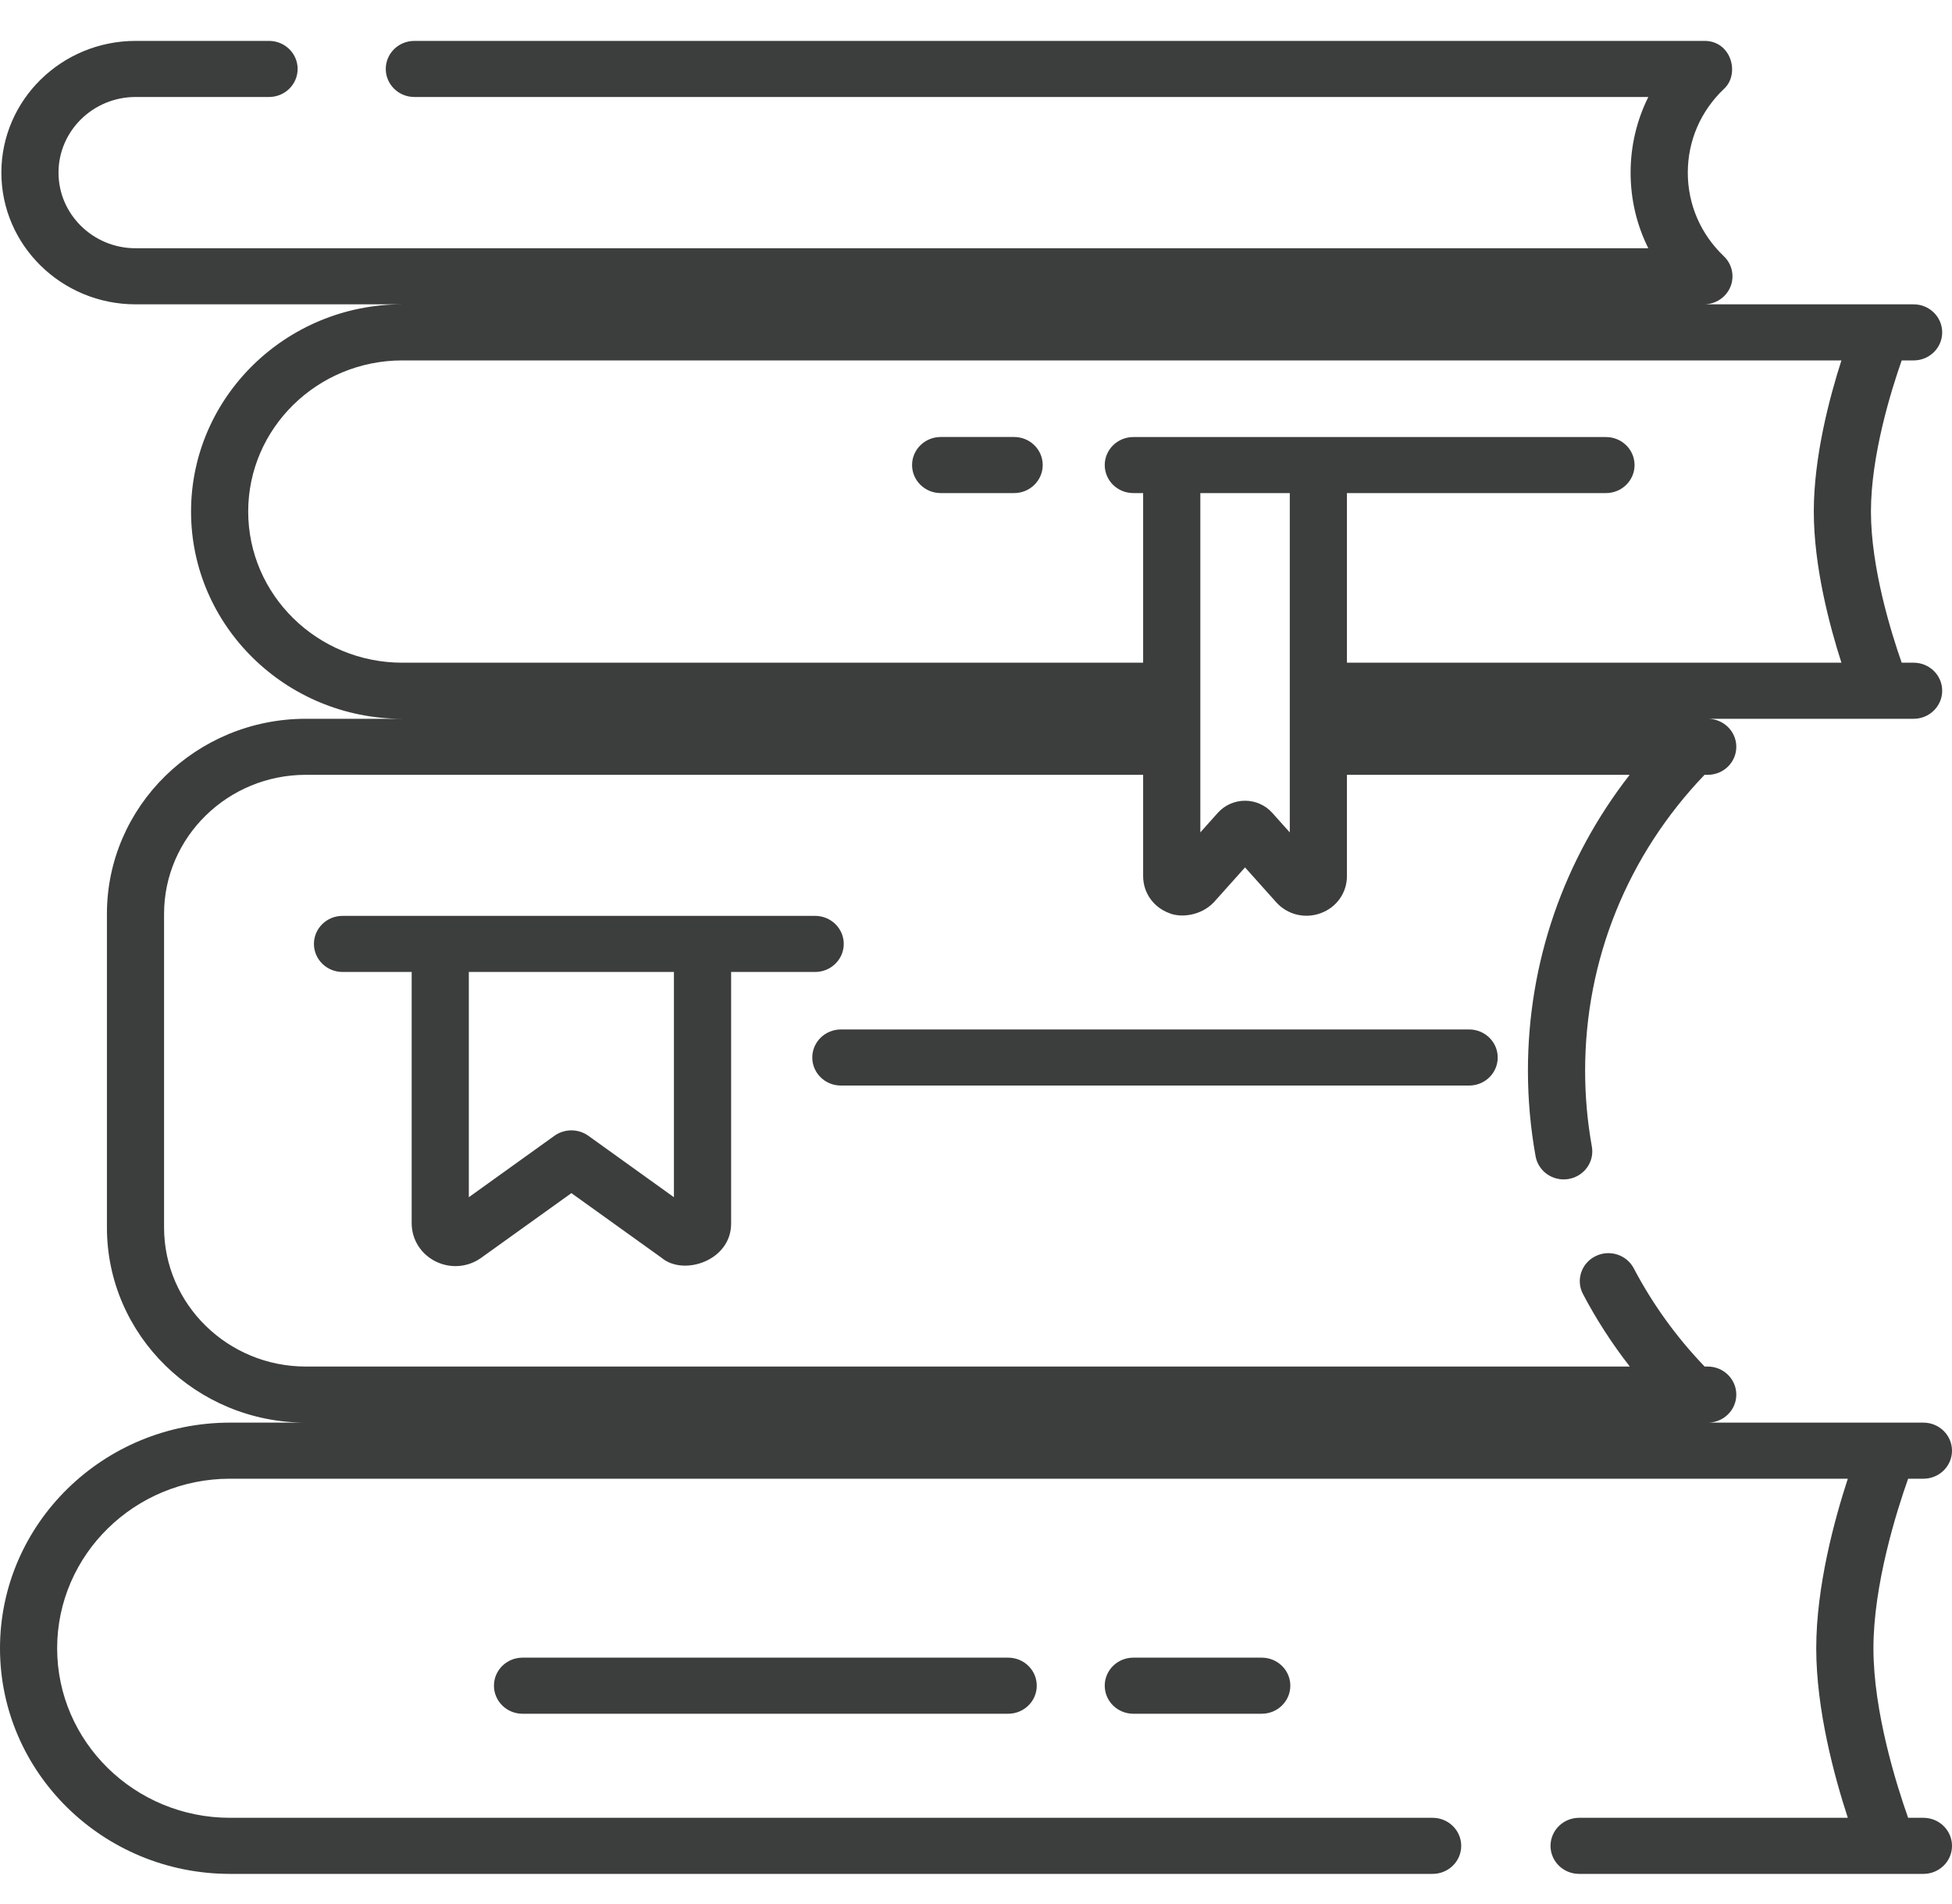
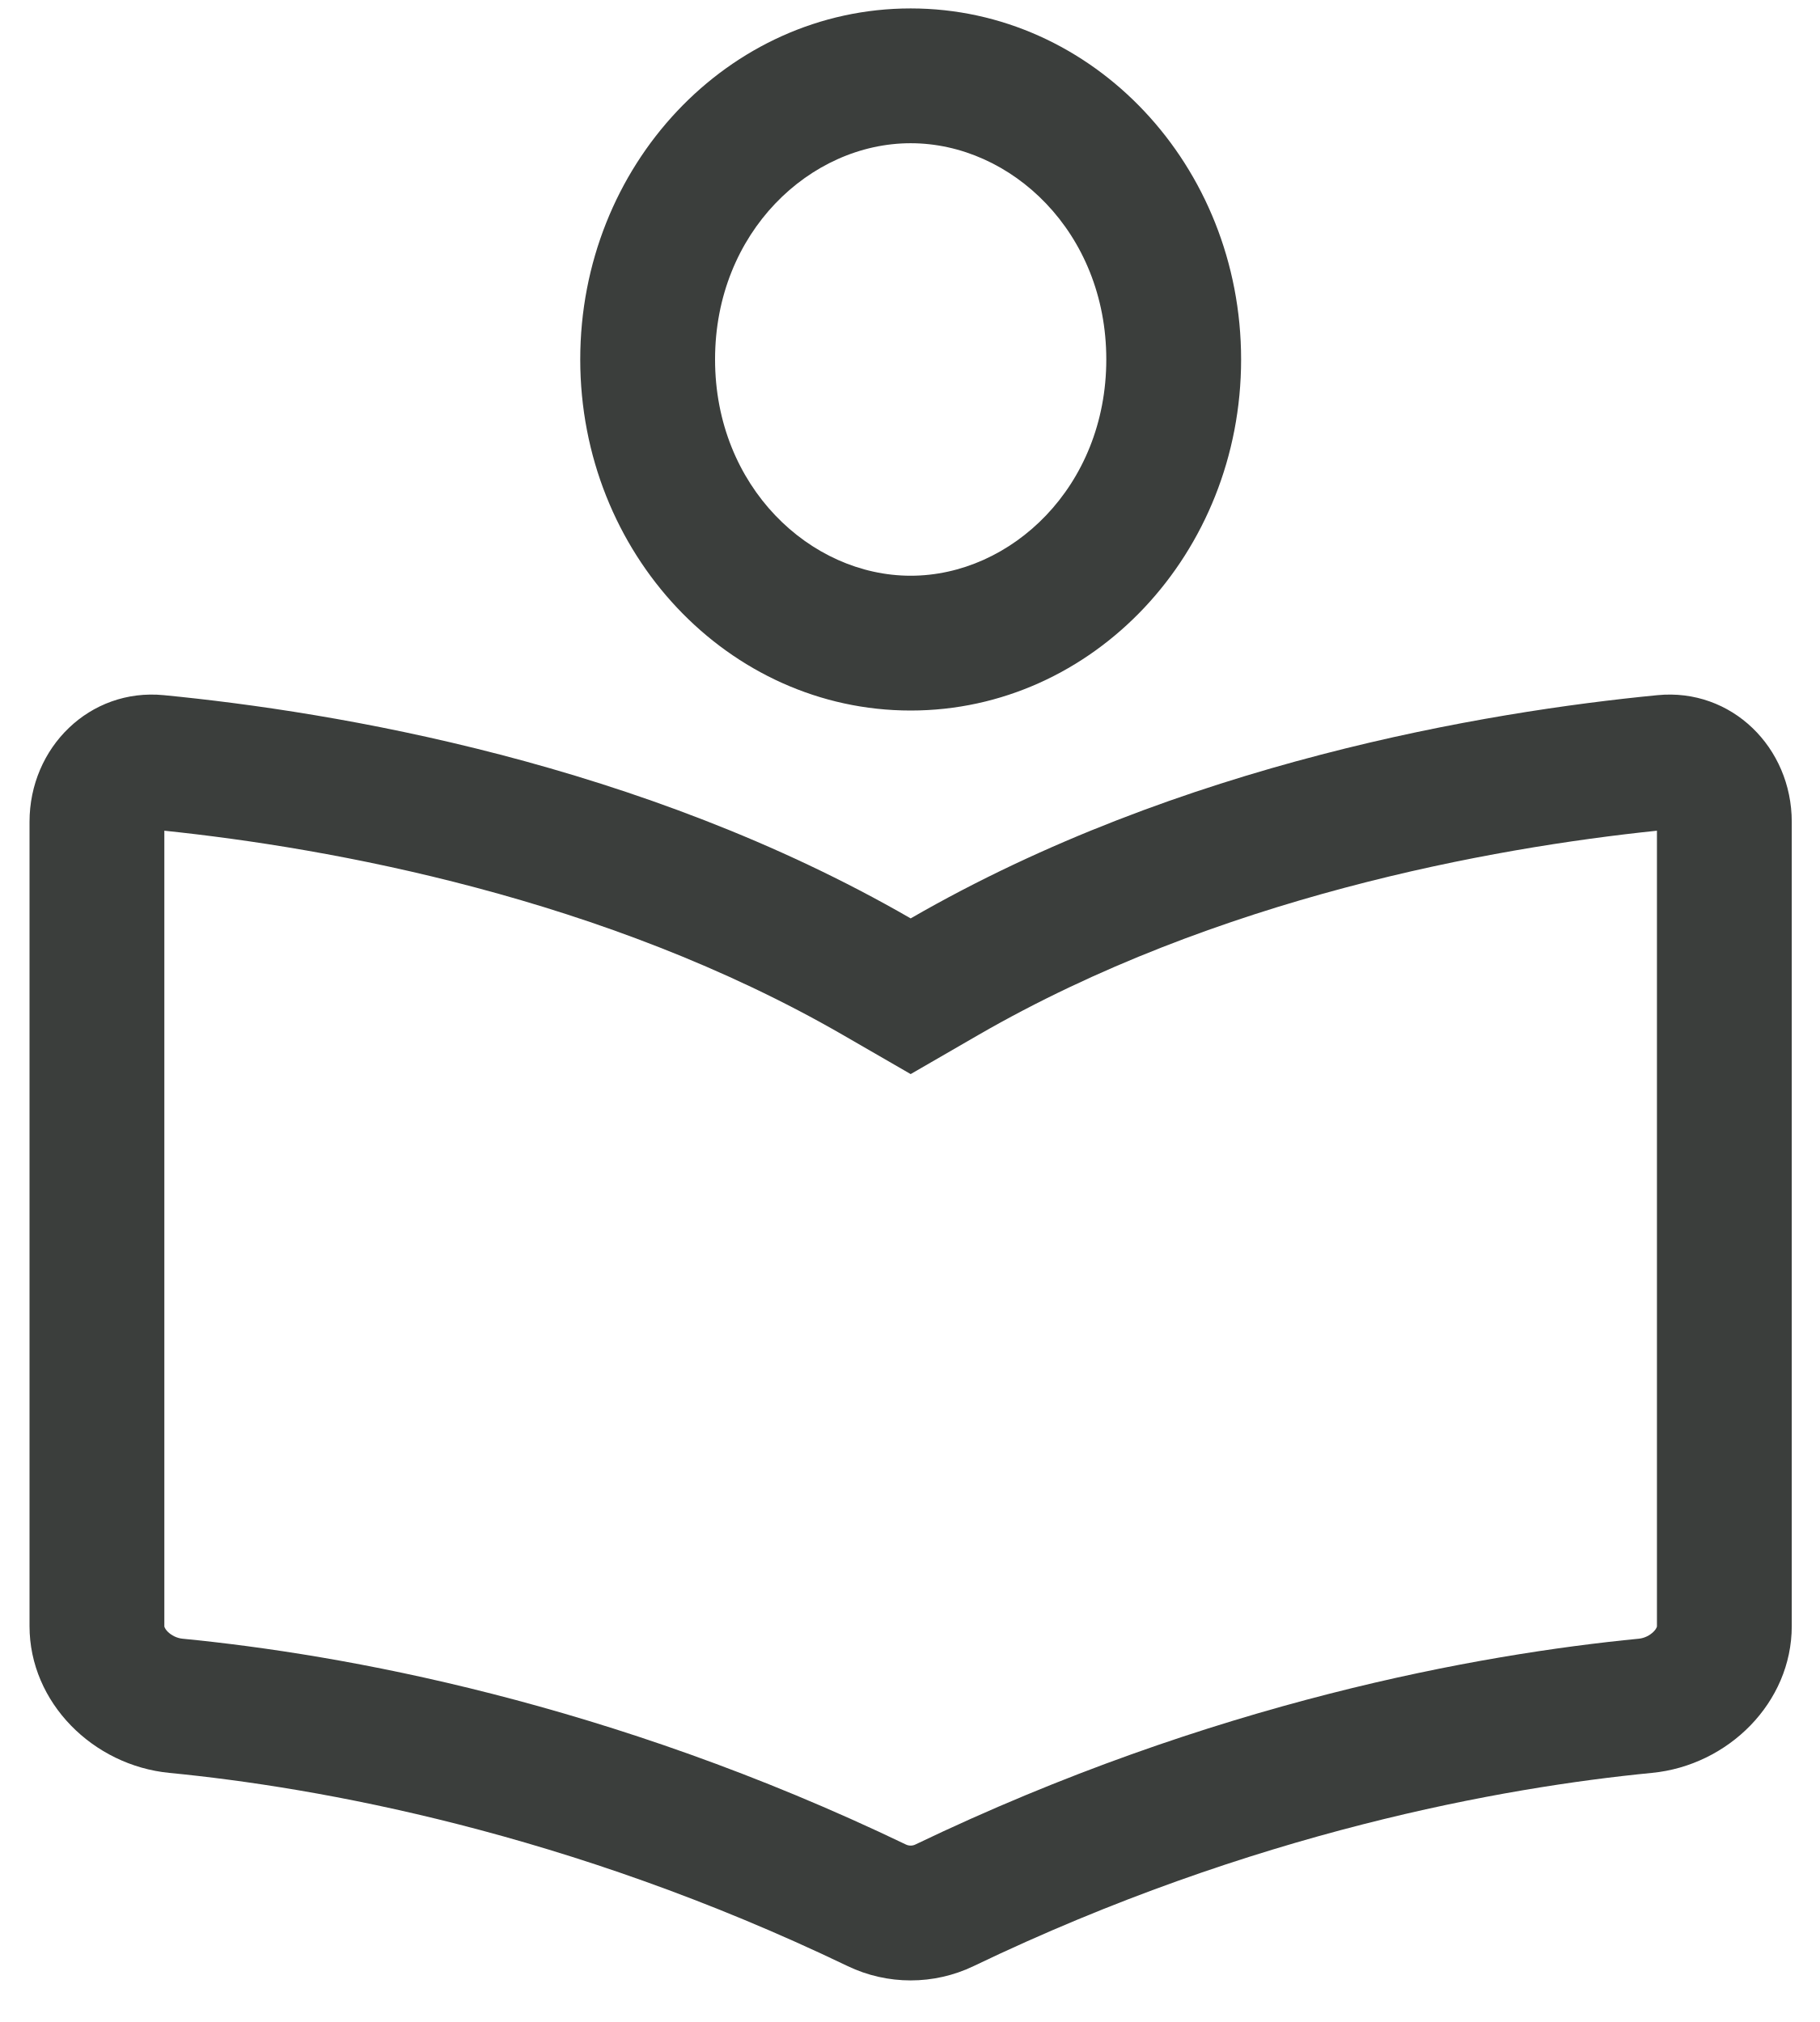
- <svg xmlns="http://www.w3.org/2000/svg" width="40" height="39" viewBox="0 0 40 39" fill="none">
-   <path fill-rule="evenodd" clip-rule="evenodd" d="M39.101 37.242H39.414C39.738 37.242 40 37.5 40 37.817C40 38.134 39.738 38.391 39.414 38.391H32.359C32.035 38.391 31.773 38.134 31.773 37.817C31.773 37.5 32.035 37.242 32.359 37.242H37.865C37.592 36.406 37.218 35.034 37.218 33.769C37.218 32.504 37.591 31.132 37.865 30.295H4.713C2.76 30.295 1.171 31.853 1.171 33.769C1.171 35.684 2.76 37.242 4.713 37.242H29.357C29.68 37.242 29.943 37.5 29.943 37.817C29.943 38.134 29.68 38.391 29.357 38.391H4.713C2.114 38.391 0 36.318 0 33.769C0 31.22 2.114 29.146 4.713 29.146H6.267C4.02 29.146 2.191 27.353 2.191 25.148V18.723C2.191 16.519 4.02 14.726 6.267 14.726H8.244C5.857 14.726 3.915 12.821 3.915 10.481C3.915 8.14 5.857 6.235 8.244 6.235H2.779C1.262 6.235 0.028 5.025 0.028 3.537C0.028 2.048 1.262 0.838 2.779 0.838H5.513C5.837 0.838 6.099 1.095 6.099 1.412C6.099 1.729 5.837 1.987 5.513 1.987H2.779C1.908 1.987 1.199 2.682 1.199 3.537C1.199 4.391 1.908 5.086 2.779 5.086H33.777C33.539 4.61 33.414 4.083 33.414 3.537C33.414 2.99 33.54 2.463 33.777 1.987H8.491C8.167 1.987 7.905 1.729 7.905 1.412C7.905 1.095 8.167 0.838 8.491 0.838H34.916C35.477 0.827 35.664 1.518 35.324 1.824C34.848 2.278 34.586 2.886 34.586 3.537C34.586 4.187 34.848 4.795 35.324 5.249C35.495 5.412 35.548 5.66 35.459 5.877C35.369 6.094 35.154 6.235 34.916 6.235H38.546H38.549H39.214C39.537 6.235 39.799 6.493 39.799 6.81C39.799 7.127 39.537 7.384 39.214 7.384H38.969C38.75 8.008 38.339 9.331 38.339 10.48C38.339 11.63 38.75 12.953 38.969 13.577H39.214C39.537 13.577 39.799 13.834 39.799 14.151C39.799 14.468 39.537 14.726 39.214 14.726H34.995C35.318 14.726 35.58 14.983 35.58 15.3C35.58 15.617 35.318 15.874 34.995 15.874H34.929C33.349 17.523 32.482 19.666 32.482 21.936C32.482 22.457 32.528 22.98 32.62 23.489C32.676 23.801 32.464 24.099 32.145 24.154C32.111 24.16 32.077 24.163 32.043 24.163C31.764 24.163 31.517 23.967 31.467 23.689C31.363 23.114 31.31 22.524 31.31 21.936C31.31 19.718 32.043 17.609 33.395 15.874H27.601V17.949C27.601 18.29 27.391 18.588 27.066 18.708C26.741 18.828 26.382 18.741 26.152 18.485L25.513 17.771L24.874 18.485C24.603 18.769 24.188 18.804 23.961 18.708C23.635 18.588 23.425 18.29 23.425 17.949V15.874H6.267C4.666 15.874 3.362 17.152 3.362 18.723V25.148C3.362 26.719 4.666 27.997 6.267 27.997H33.398C33.035 27.531 32.713 27.035 32.438 26.511C32.289 26.229 32.403 25.883 32.69 25.738C32.977 25.592 33.331 25.703 33.479 25.985C33.865 26.719 34.353 27.395 34.931 27.997H34.995C35.318 27.997 35.58 28.255 35.58 28.572C35.58 28.889 35.318 29.146 34.995 29.146H39.414C39.738 29.146 40 29.404 40 29.721C40 30.038 39.738 30.295 39.414 30.295H39.101C38.862 30.969 38.39 32.468 38.39 33.769C38.39 35.069 38.862 36.568 39.101 37.242ZM25.513 16.405C25.726 16.405 25.929 16.495 26.07 16.652L26.43 17.054V10.102H24.597V17.054L24.956 16.652C25.097 16.495 25.3 16.405 25.513 16.405ZM8.244 7.384C6.503 7.384 5.086 8.773 5.086 10.48C5.086 12.188 6.503 13.577 8.244 13.577H23.425V10.102H23.224C22.9 10.102 22.638 9.845 22.638 9.528C22.638 9.211 22.9 8.954 23.224 8.954H32.909C33.233 8.954 33.495 9.211 33.495 9.528C33.495 9.845 33.233 10.102 32.909 10.102H27.601V13.577H37.734C37.487 12.809 37.168 11.599 37.168 10.48C37.168 9.362 37.487 8.152 37.734 7.384H8.244ZM30.106 22.24H17.231C16.908 22.24 16.645 21.983 16.645 21.666C16.645 21.348 16.908 21.091 17.231 21.091H30.106C30.429 21.091 30.691 21.348 30.691 21.666C30.691 21.983 30.429 22.24 30.106 22.24ZM23.224 33.961C22.9 33.961 22.638 34.218 22.638 34.535C22.638 34.853 22.9 35.11 23.224 35.11H25.855C26.179 35.11 26.441 34.853 26.441 34.535C26.441 34.218 26.179 33.961 25.855 33.961H23.224ZM10.122 34.535C10.122 34.218 10.384 33.961 10.707 33.961H20.659C20.983 33.961 21.245 34.218 21.245 34.535C21.245 34.853 20.983 35.11 20.659 35.11H10.707C10.384 35.11 10.122 34.853 10.122 34.535ZM19.276 10.102H20.781C21.105 10.102 21.367 9.844 21.367 9.527C21.367 9.21 21.105 8.953 20.781 8.953H19.276C18.953 8.953 18.69 9.21 18.69 9.527C18.69 9.844 18.953 10.102 19.276 10.102ZM9.861 25.769C9.587 25.966 9.229 25.994 8.926 25.843C8.624 25.693 8.436 25.393 8.436 25.06V19.913H7.019C6.695 19.913 6.433 19.655 6.433 19.338C6.433 19.021 6.695 18.764 7.019 18.764H16.704C17.027 18.764 17.29 19.021 17.29 19.338C17.29 19.655 17.027 19.913 16.704 19.913H14.982V25.06C14.989 25.829 14.008 26.15 13.557 25.769L11.709 24.444L9.861 25.769ZM13.81 24.528L12.055 23.268C11.952 23.195 11.83 23.158 11.709 23.158C11.588 23.158 11.466 23.195 11.363 23.268L9.607 24.528V19.913H13.81V24.528Z" fill="#3B3E3C" />
+ <svg xmlns="http://www.w3.org/2000/svg" width="27" height="30" viewBox="0 0 27 30" fill="none">
+   <path fill-rule="evenodd" clip-rule="evenodd" d="M16.412 5.333C16.412 7.221 15 8.542 13.51 8.542C12.02 8.542 10.608 7.221 10.608 5.333C10.608 3.445 12.02 2.125 13.51 2.125C15 2.125 16.412 3.445 16.412 5.333ZM13.51 10.542C16.217 10.542 18.412 8.21 18.412 5.333C18.412 2.457 16.217 0.125 13.51 0.125C10.803 0.125 8.608 2.457 8.608 5.333C8.608 8.21 10.803 10.542 13.51 10.542ZM12.509 15.358L13.51 15.936L14.51 15.358C18.051 13.313 22.13 12.58 24.581 12.325V24.126C24.581 24.13 24.581 24.135 24.577 24.145C24.572 24.158 24.559 24.18 24.533 24.207C24.476 24.265 24.394 24.305 24.314 24.313C21.948 24.544 17.992 25.248 13.579 27.367C13.537 27.388 13.483 27.388 13.44 27.367C9.027 25.248 5.071 24.544 2.706 24.313C2.626 24.305 2.543 24.265 2.486 24.207C2.46 24.18 2.448 24.158 2.442 24.145C2.438 24.135 2.438 24.13 2.438 24.126V12.325C4.889 12.58 8.968 13.313 12.509 15.358ZM2.43 10.314C4.969 10.561 9.508 11.316 13.51 13.626C17.511 11.316 22.05 10.561 24.589 10.314C25.688 10.207 26.581 11.09 26.581 12.194V24.126C26.581 25.262 25.638 26.194 24.507 26.304C22.312 26.518 18.597 27.176 14.445 29.17C13.855 29.454 13.164 29.454 12.574 29.17C8.422 27.176 4.707 26.518 2.512 26.304C1.382 26.194 0.438 25.262 0.438 24.126V12.194C0.438 11.09 1.331 10.207 2.43 10.314Z" fill="#3B3E3C" />
</svg>
